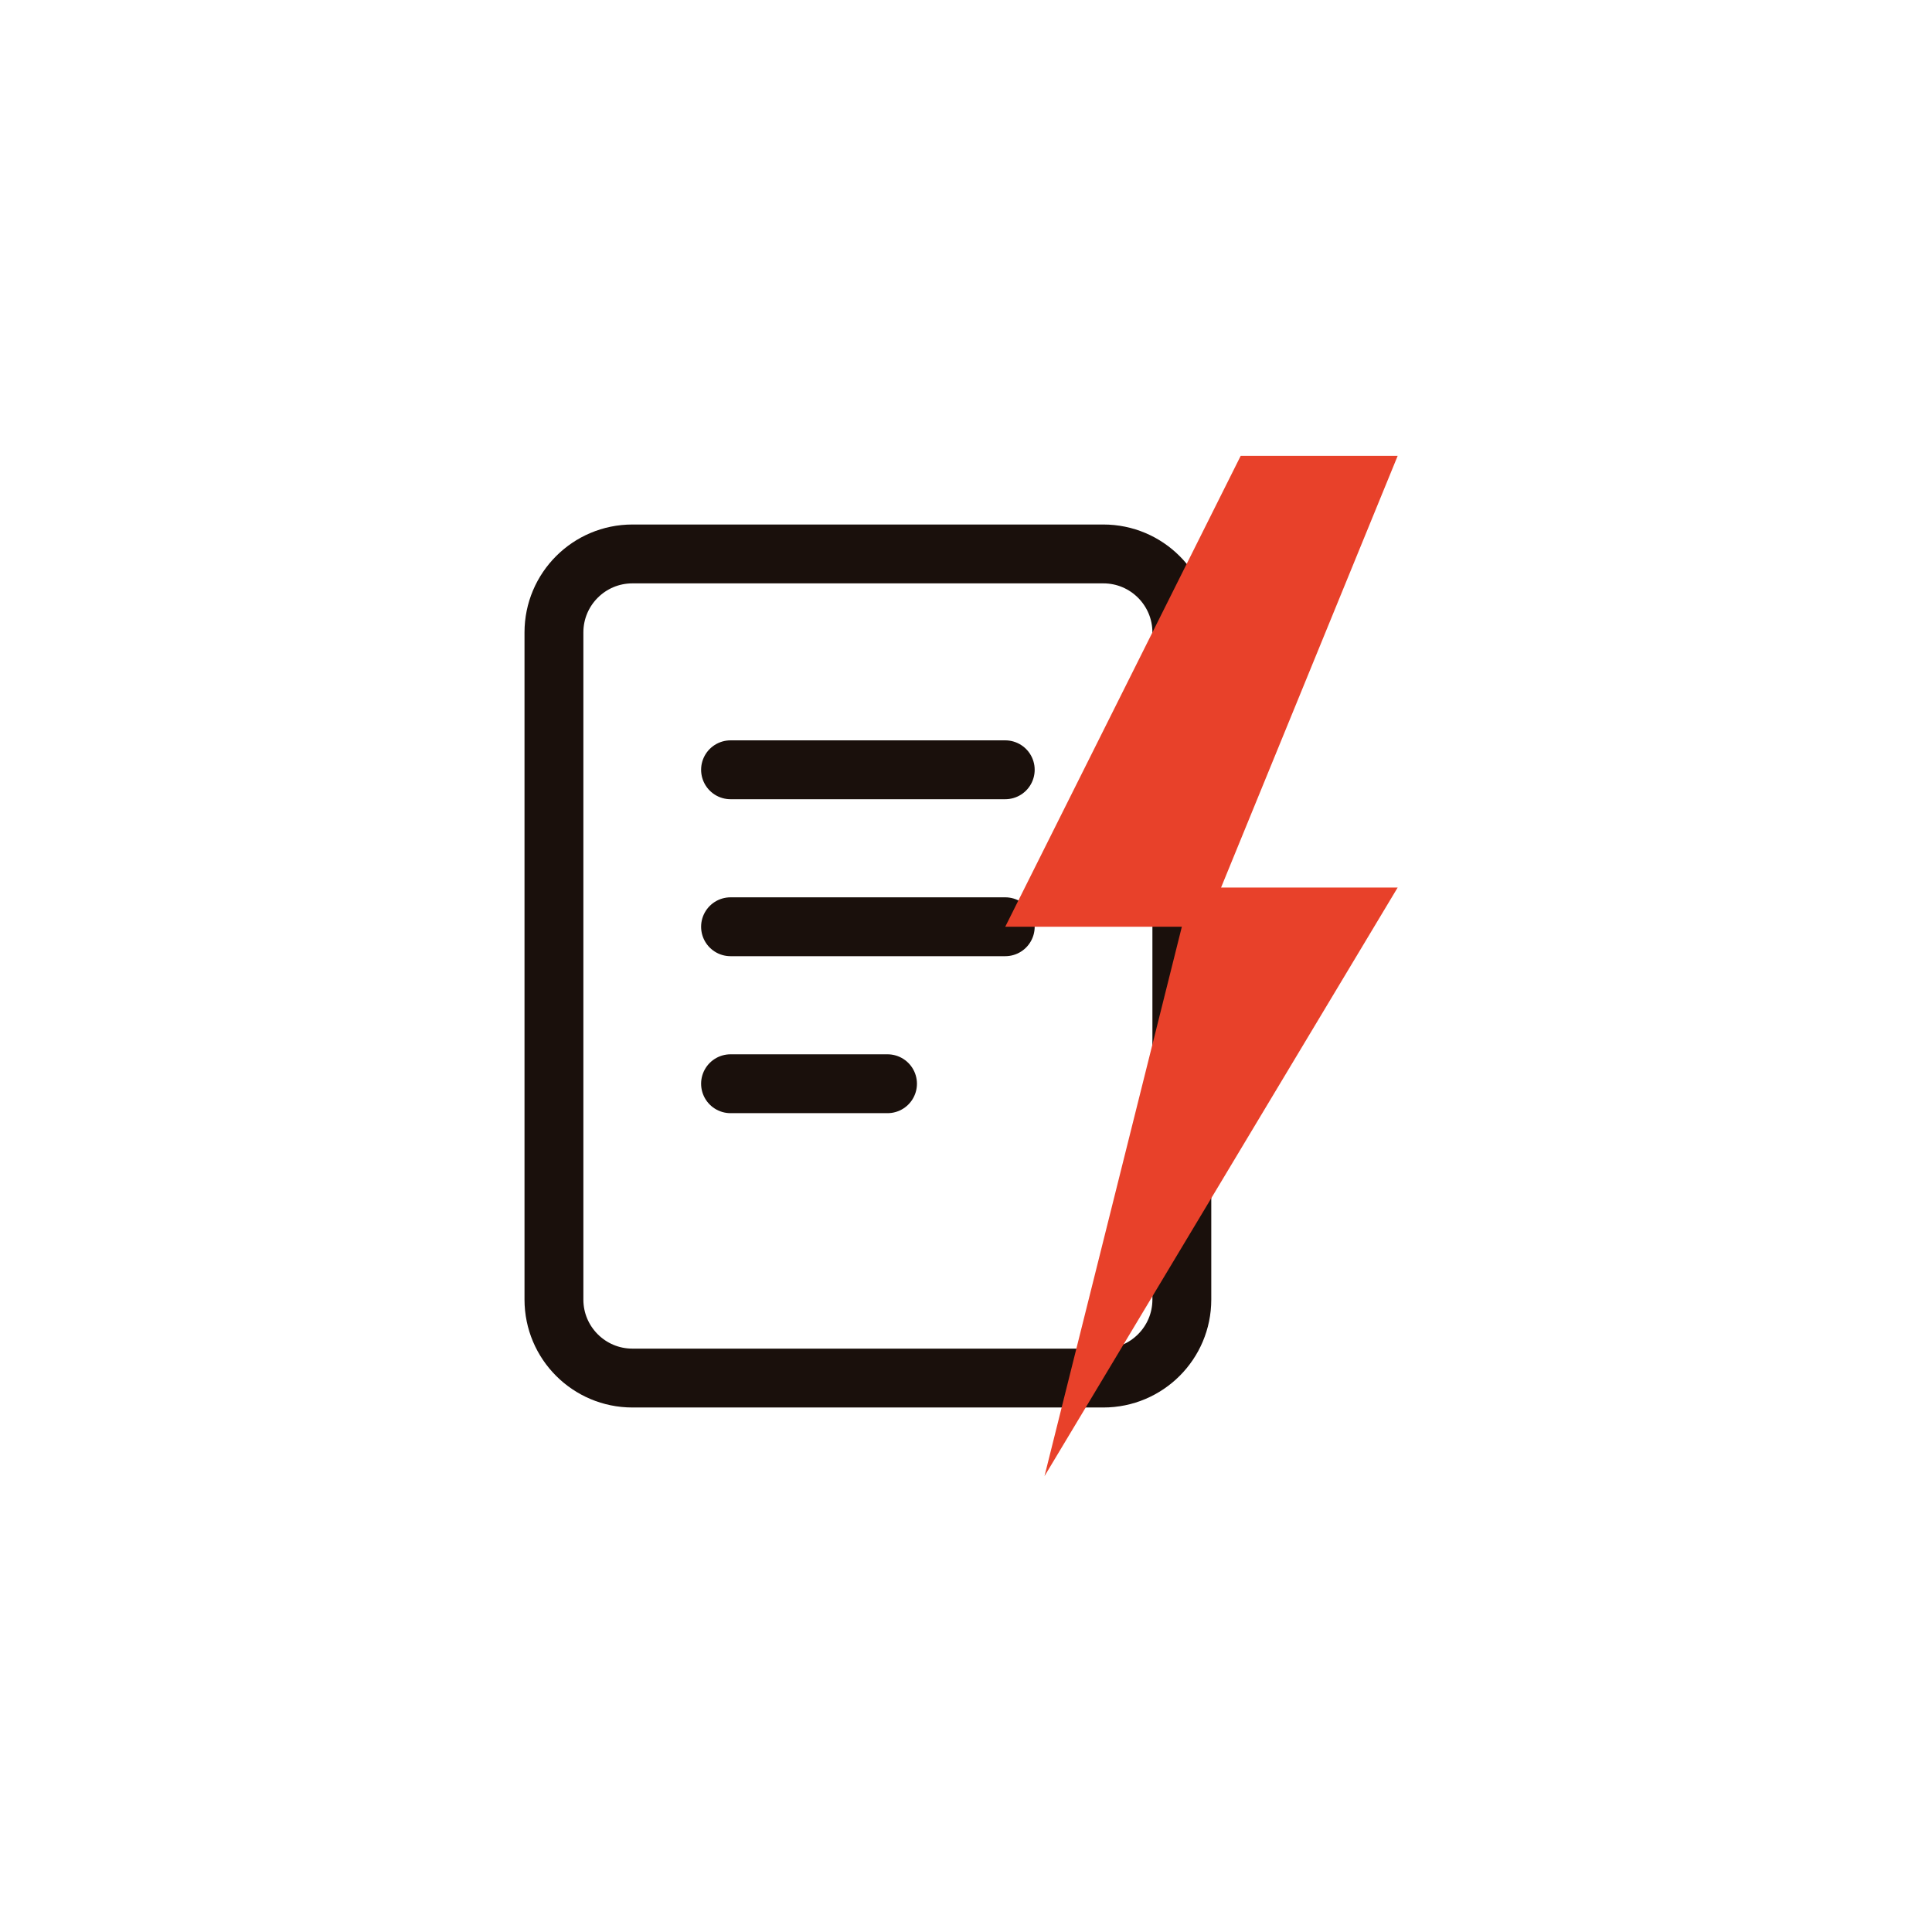
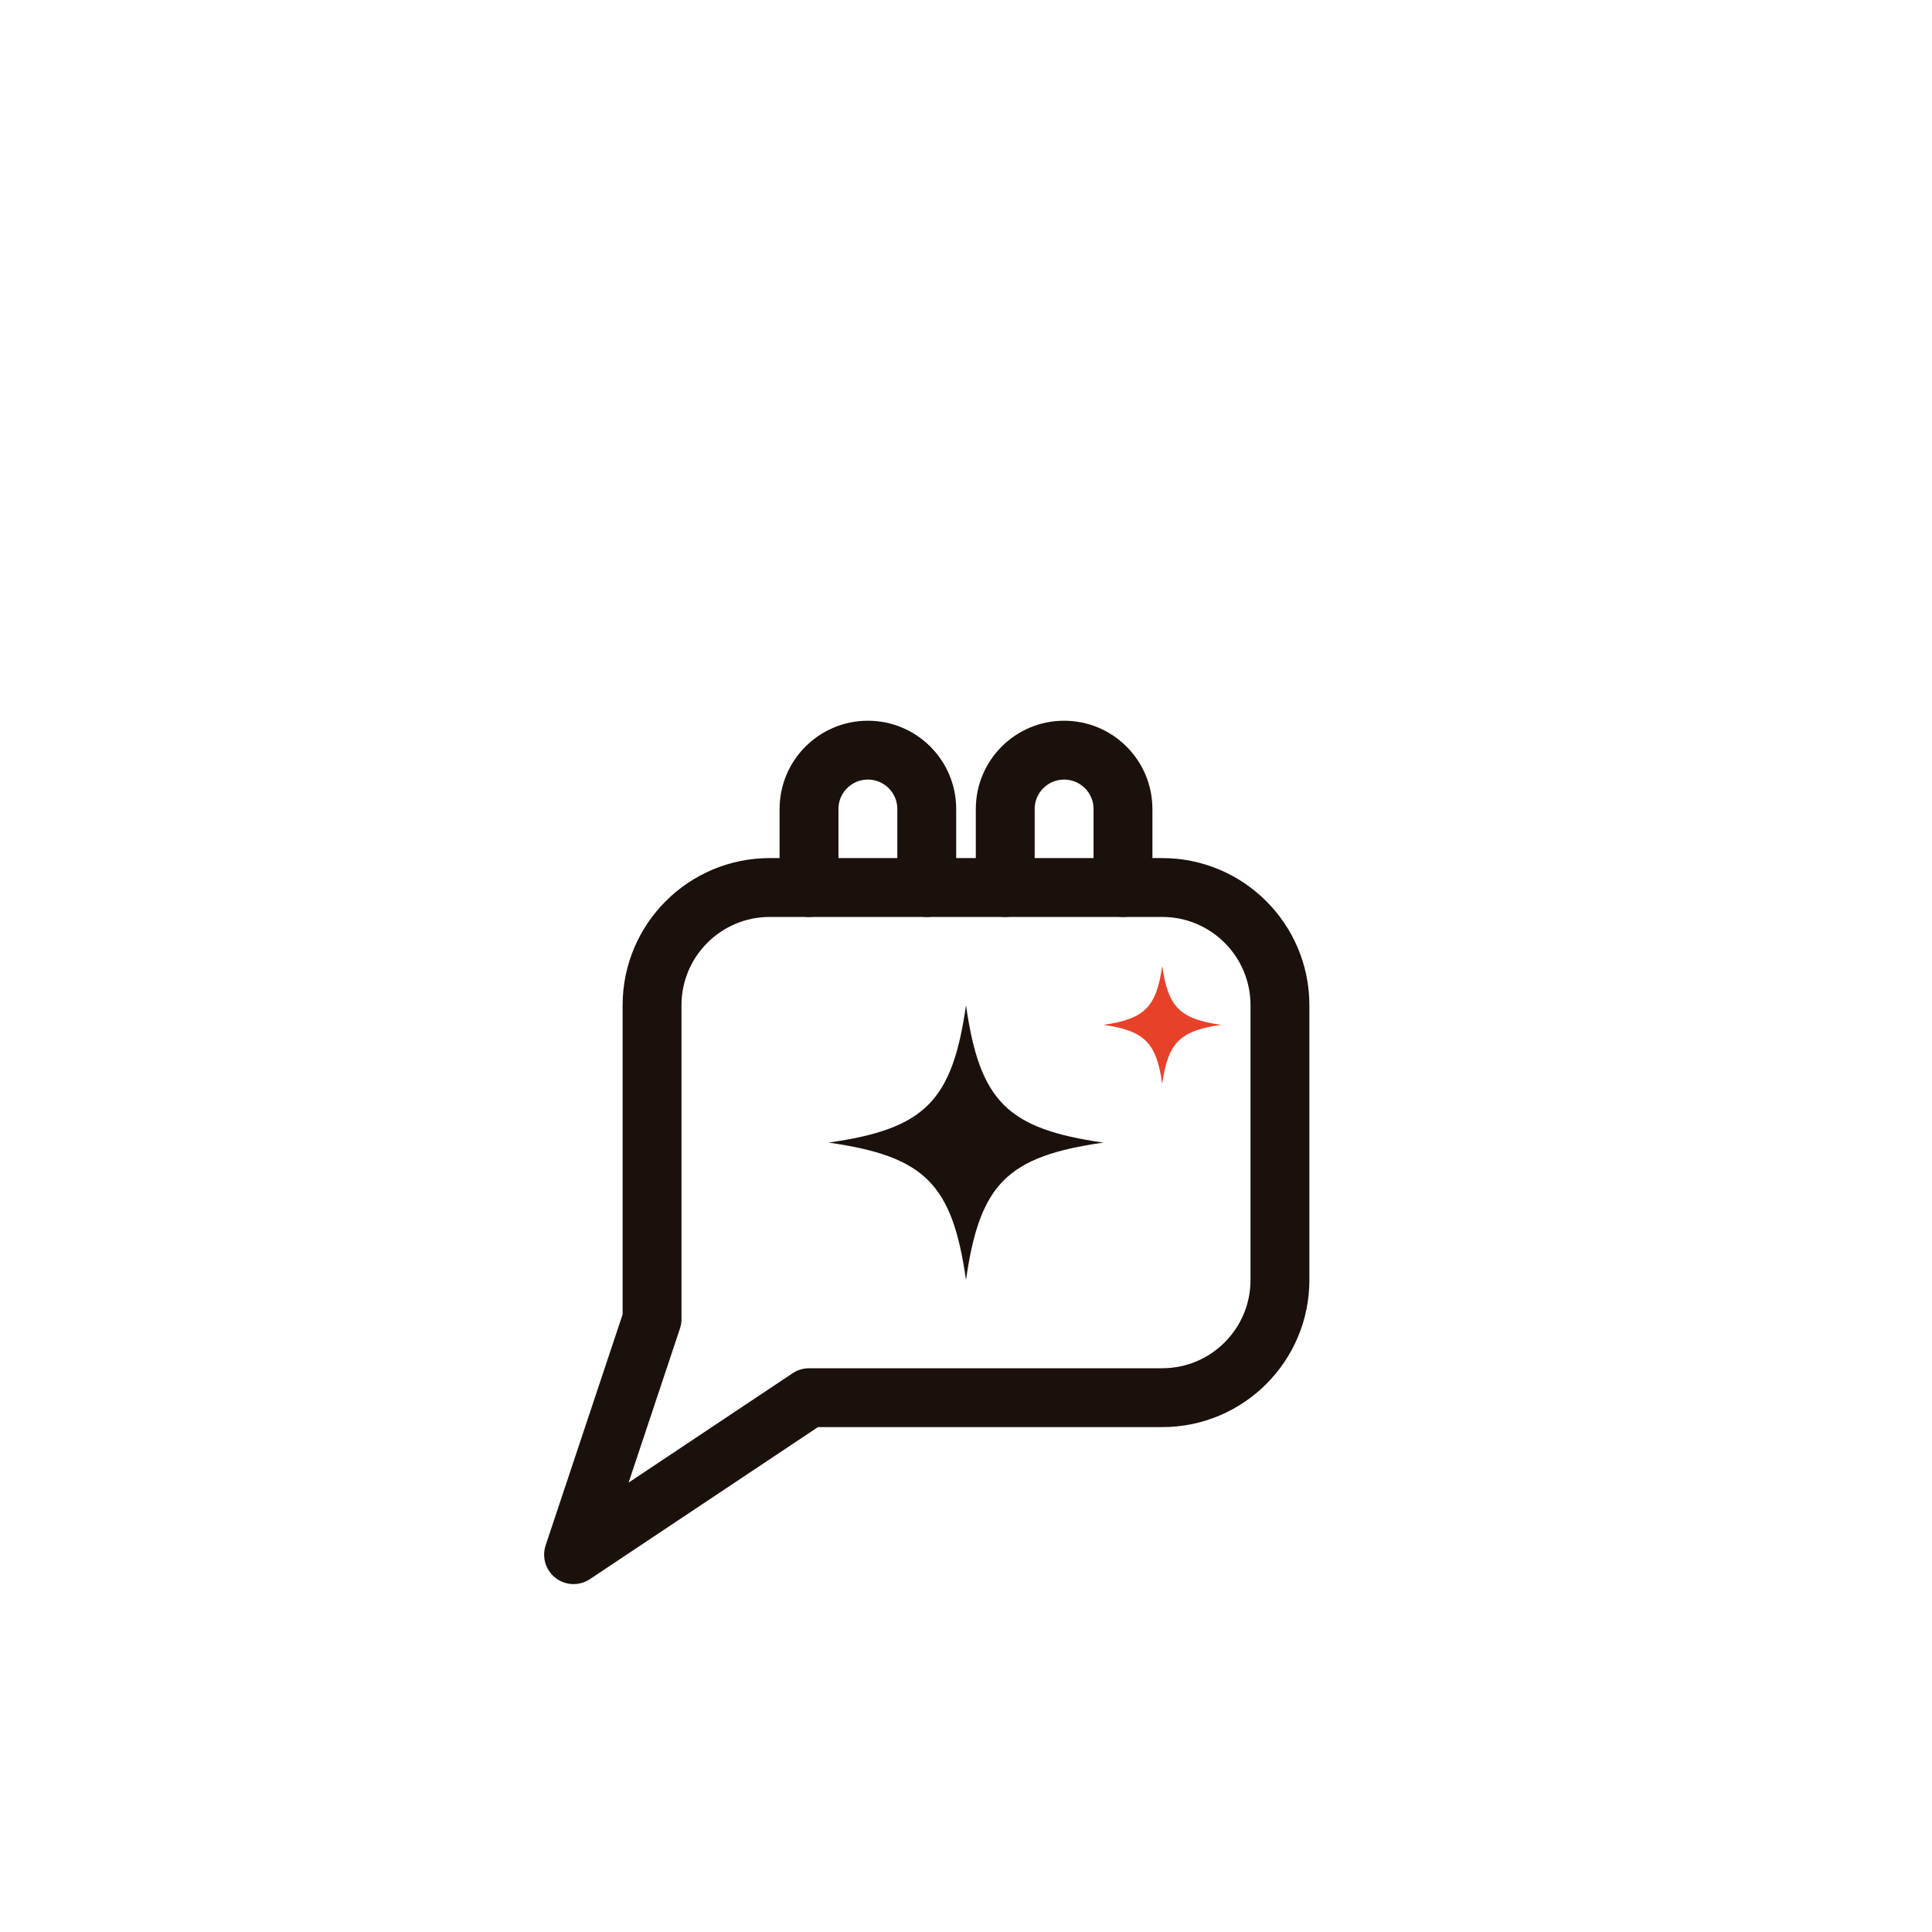
<svg xmlns="http://www.w3.org/2000/svg" viewBox="0 0 512 512" width="512" height="512" role="img" aria-label="Trans Chap">
  <rect width="512" height="512" fill="#ffffff" />
  <g transform="translate(256 256) scale(5.2) translate(-32 -32)">
-     <path d="M15 11h24a4 4 0 0 1 4 4v34a4 4 0 0 1-4 4H15a4 4 0 0 1-4-4V15a4 4 0 0 1 4-4z" fill="none" stroke="#1a100c" stroke-width="3" stroke-linejoin="round" />
-     <path d="M20 22h14M20 30h14M20 38h8" fill="none" stroke="#1a100c" stroke-width="3" stroke-linecap="round" />
-     <path fill="#e8412a" d="M46 6 34 30h9L36 58l18-30h-9L54 6z" />
+     <path d="M24 28 L24 24 A3 3 0 0 1 30 24 L30 28" fill="none" stroke="#1a100c" stroke-width="3" stroke-linecap="round" stroke-linejoin="round" />
+     <path d="M34 28 L34 24 A3 3 0 0 1 40 24 L40 28" fill="none" stroke="#1a100c" stroke-width="3" stroke-linecap="round" stroke-linejoin="round" />
+     <path d="M16 34 A6 6 0 0 1 22 28 L42 28 A6 6 0 0 1 48 34 L48 48 A6 6 0 0 1 42 54 L24 54 L12 62 L16 50 Z" fill="none" stroke="#1a100c" stroke-width="3" stroke-linecap="round" stroke-linejoin="round" />
+     <path fill="#1a100c" d="M32 34 C32.7 38.9 34.1 40.3 39 41 C34.1 41.7 32.7 43.1 32 48 C31.3 43.1 29.9 41.7 25 41 C29.9 40.3 31.3 38.9 32 34 Z" />
+     <path fill="#e8412a" d="M42 32 C42.3 34.1 42.9 34.7 45 35 C42.9 35.3 42.3 35.9 42 38 C41.7 35.9 41.1 35.3 39 35 C41.1 34.7 41.7 34.1 42 32 Z" />
  </g>
</svg>
